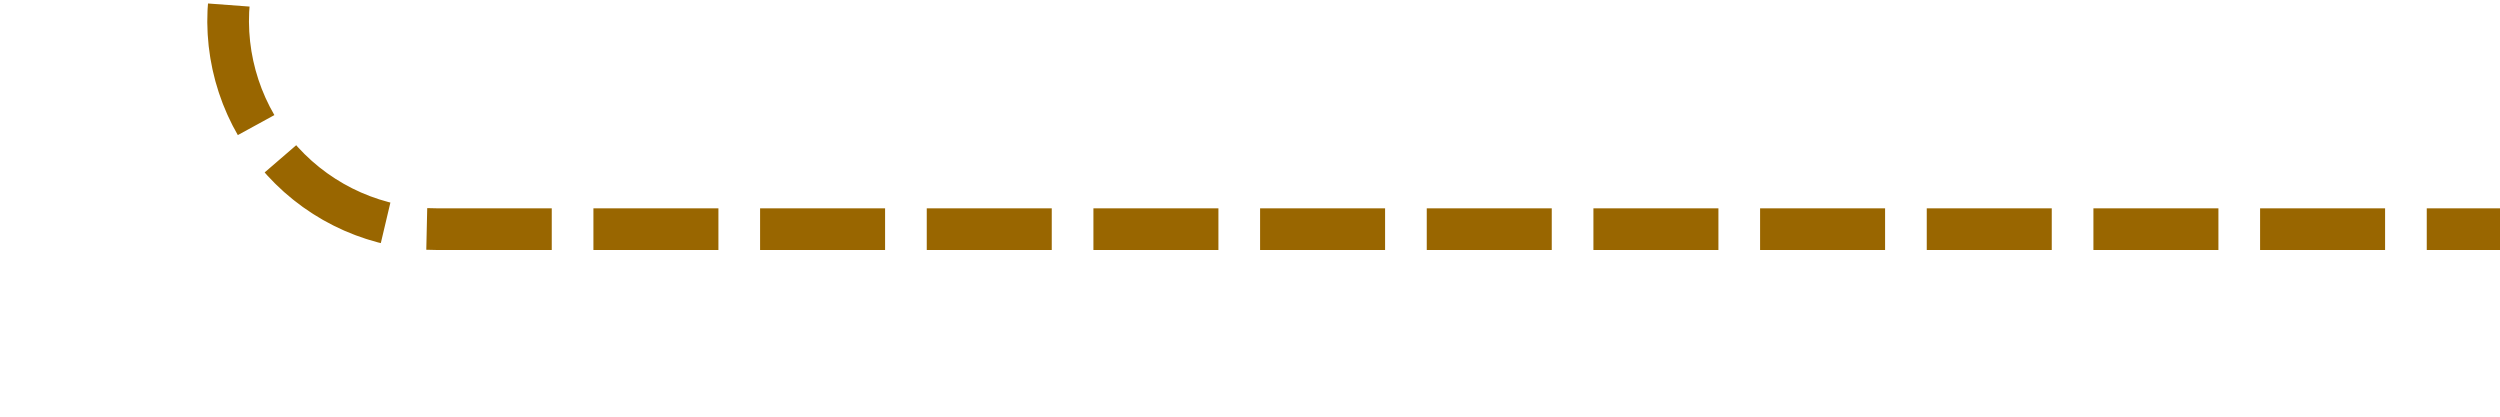
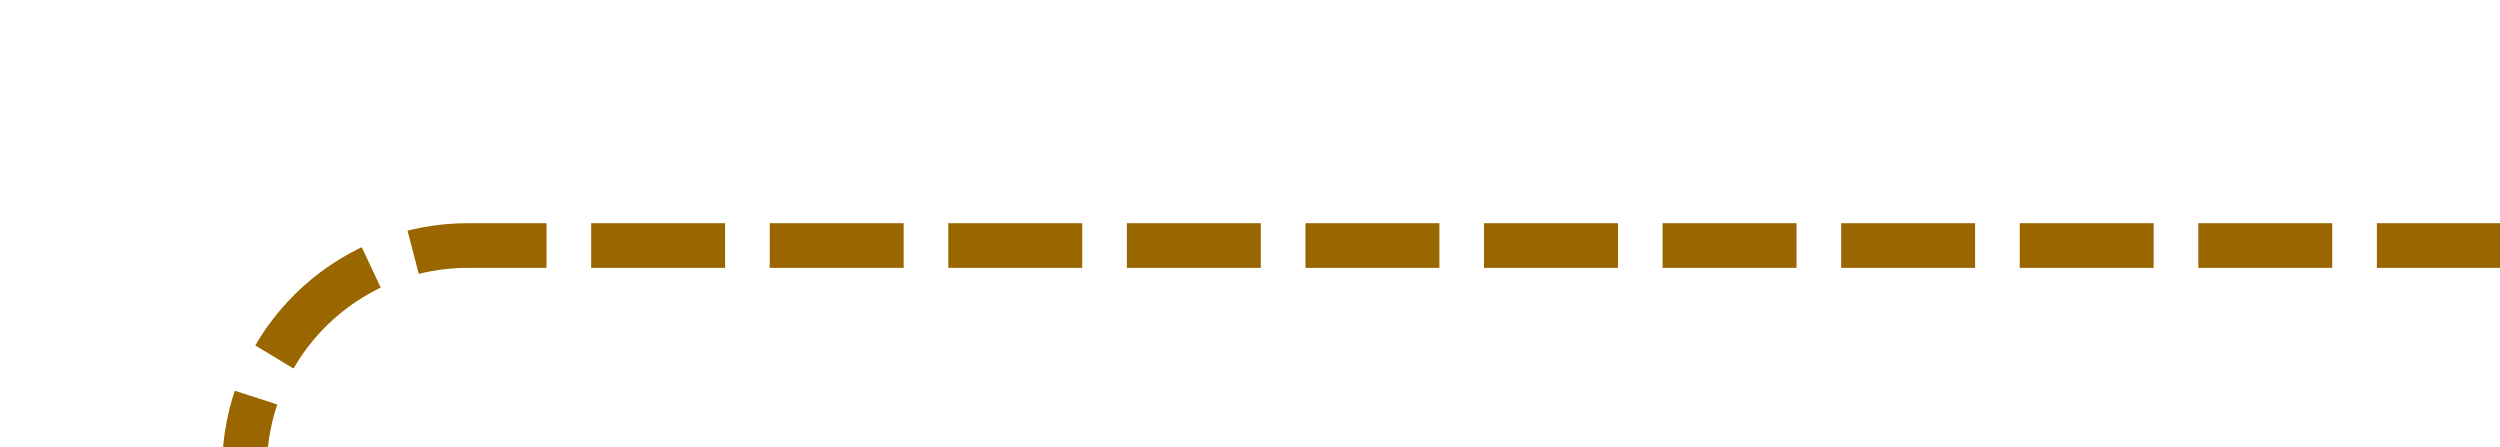
- <svg xmlns="http://www.w3.org/2000/svg" version="1.1" width="60px" height="10px" preserveAspectRatio="xMinYMid meet" viewBox="1255 1785  60 8">
-   <path d="M 1214 288.5  L 1255 288.5  A 5 5 0 0 1 1260.5 293.5 L 1260.5 1784  A 5 5 0 0 0 1265.5 1789.5 L 1315 1789.5  " stroke-width="1" stroke-dasharray="3,1" stroke="#996600" fill="none" />
-   <path d="M 1216 285.5  A 3 3 0 0 0 1213 288.5 A 3 3 0 0 0 1216 291.5 A 3 3 0 0 0 1219 288.5 A 3 3 0 0 0 1216 285.5 Z " fill-rule="nonzero" fill="#996600" stroke="none" />
+ <svg xmlns="http://www.w3.org/2000/svg" version="1.1" width="56px" height="10px" preserveAspectRatio="xMinYMid meet" viewBox="2282 2251  56 8">
+   <path d="M 2238 2266.5  L 2282 2266.5  A 5 5 0 0 0 2287.5 2261.5 L 2287.5 2260  A 5 5 0 0 1 2292.5 2255.5 L 2338 2255.5  " stroke-width="1" stroke-dasharray="3,1" stroke="#996600" fill="none" />
+   <path d="M 2240 2263.5  A 3 3 0 0 0 2237 2266.5 A 3 3 0 0 0 2240 2269.5 A 3 3 0 0 0 2243 2266.5 A 3 3 0 0 0 2240 2263.5 Z " fill-rule="nonzero" fill="#996600" stroke="none" />
</svg>
